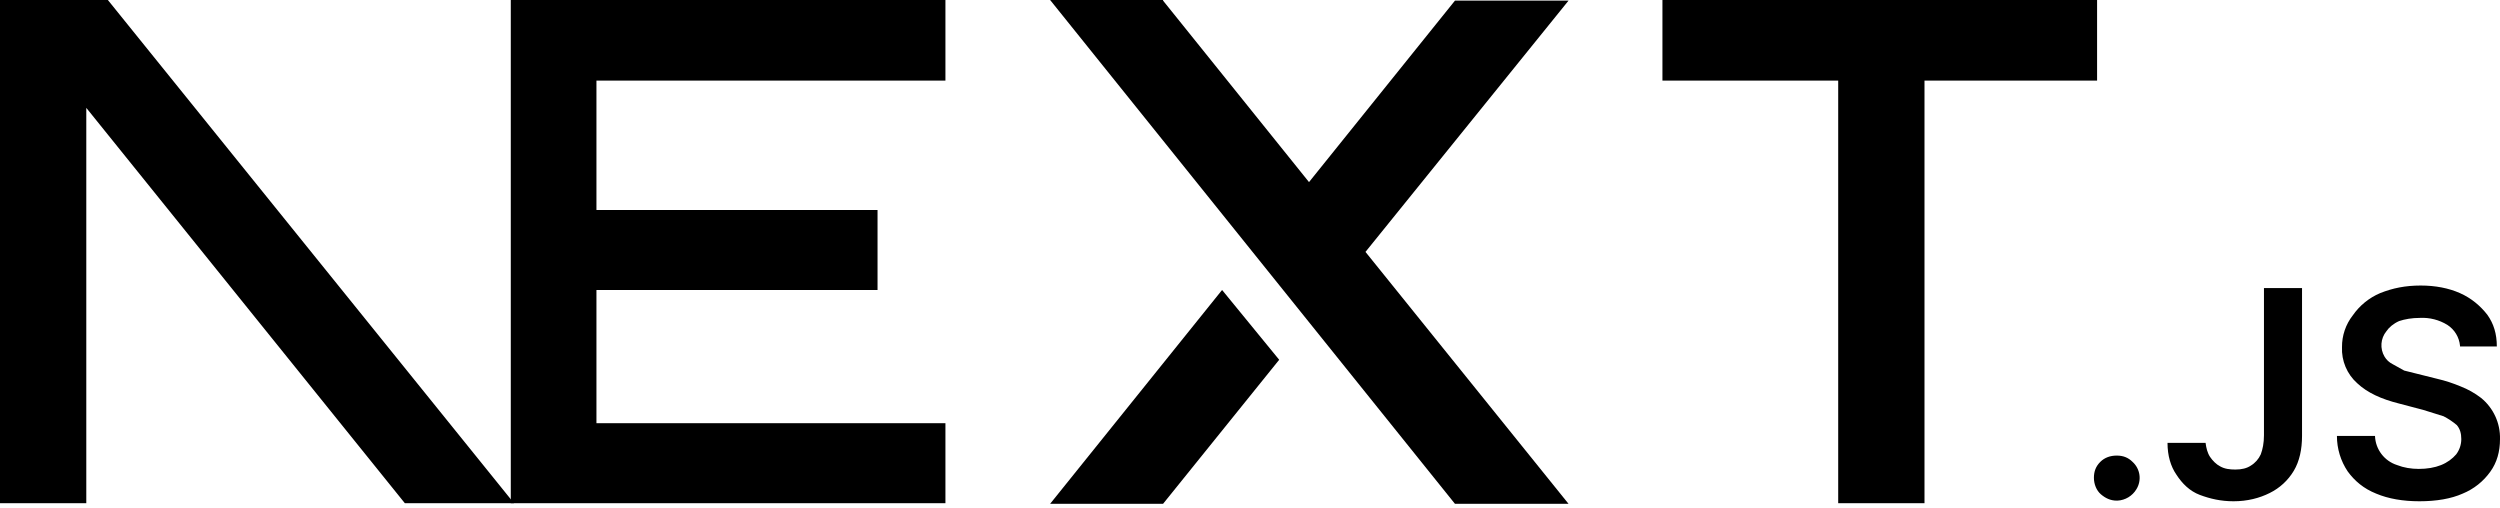
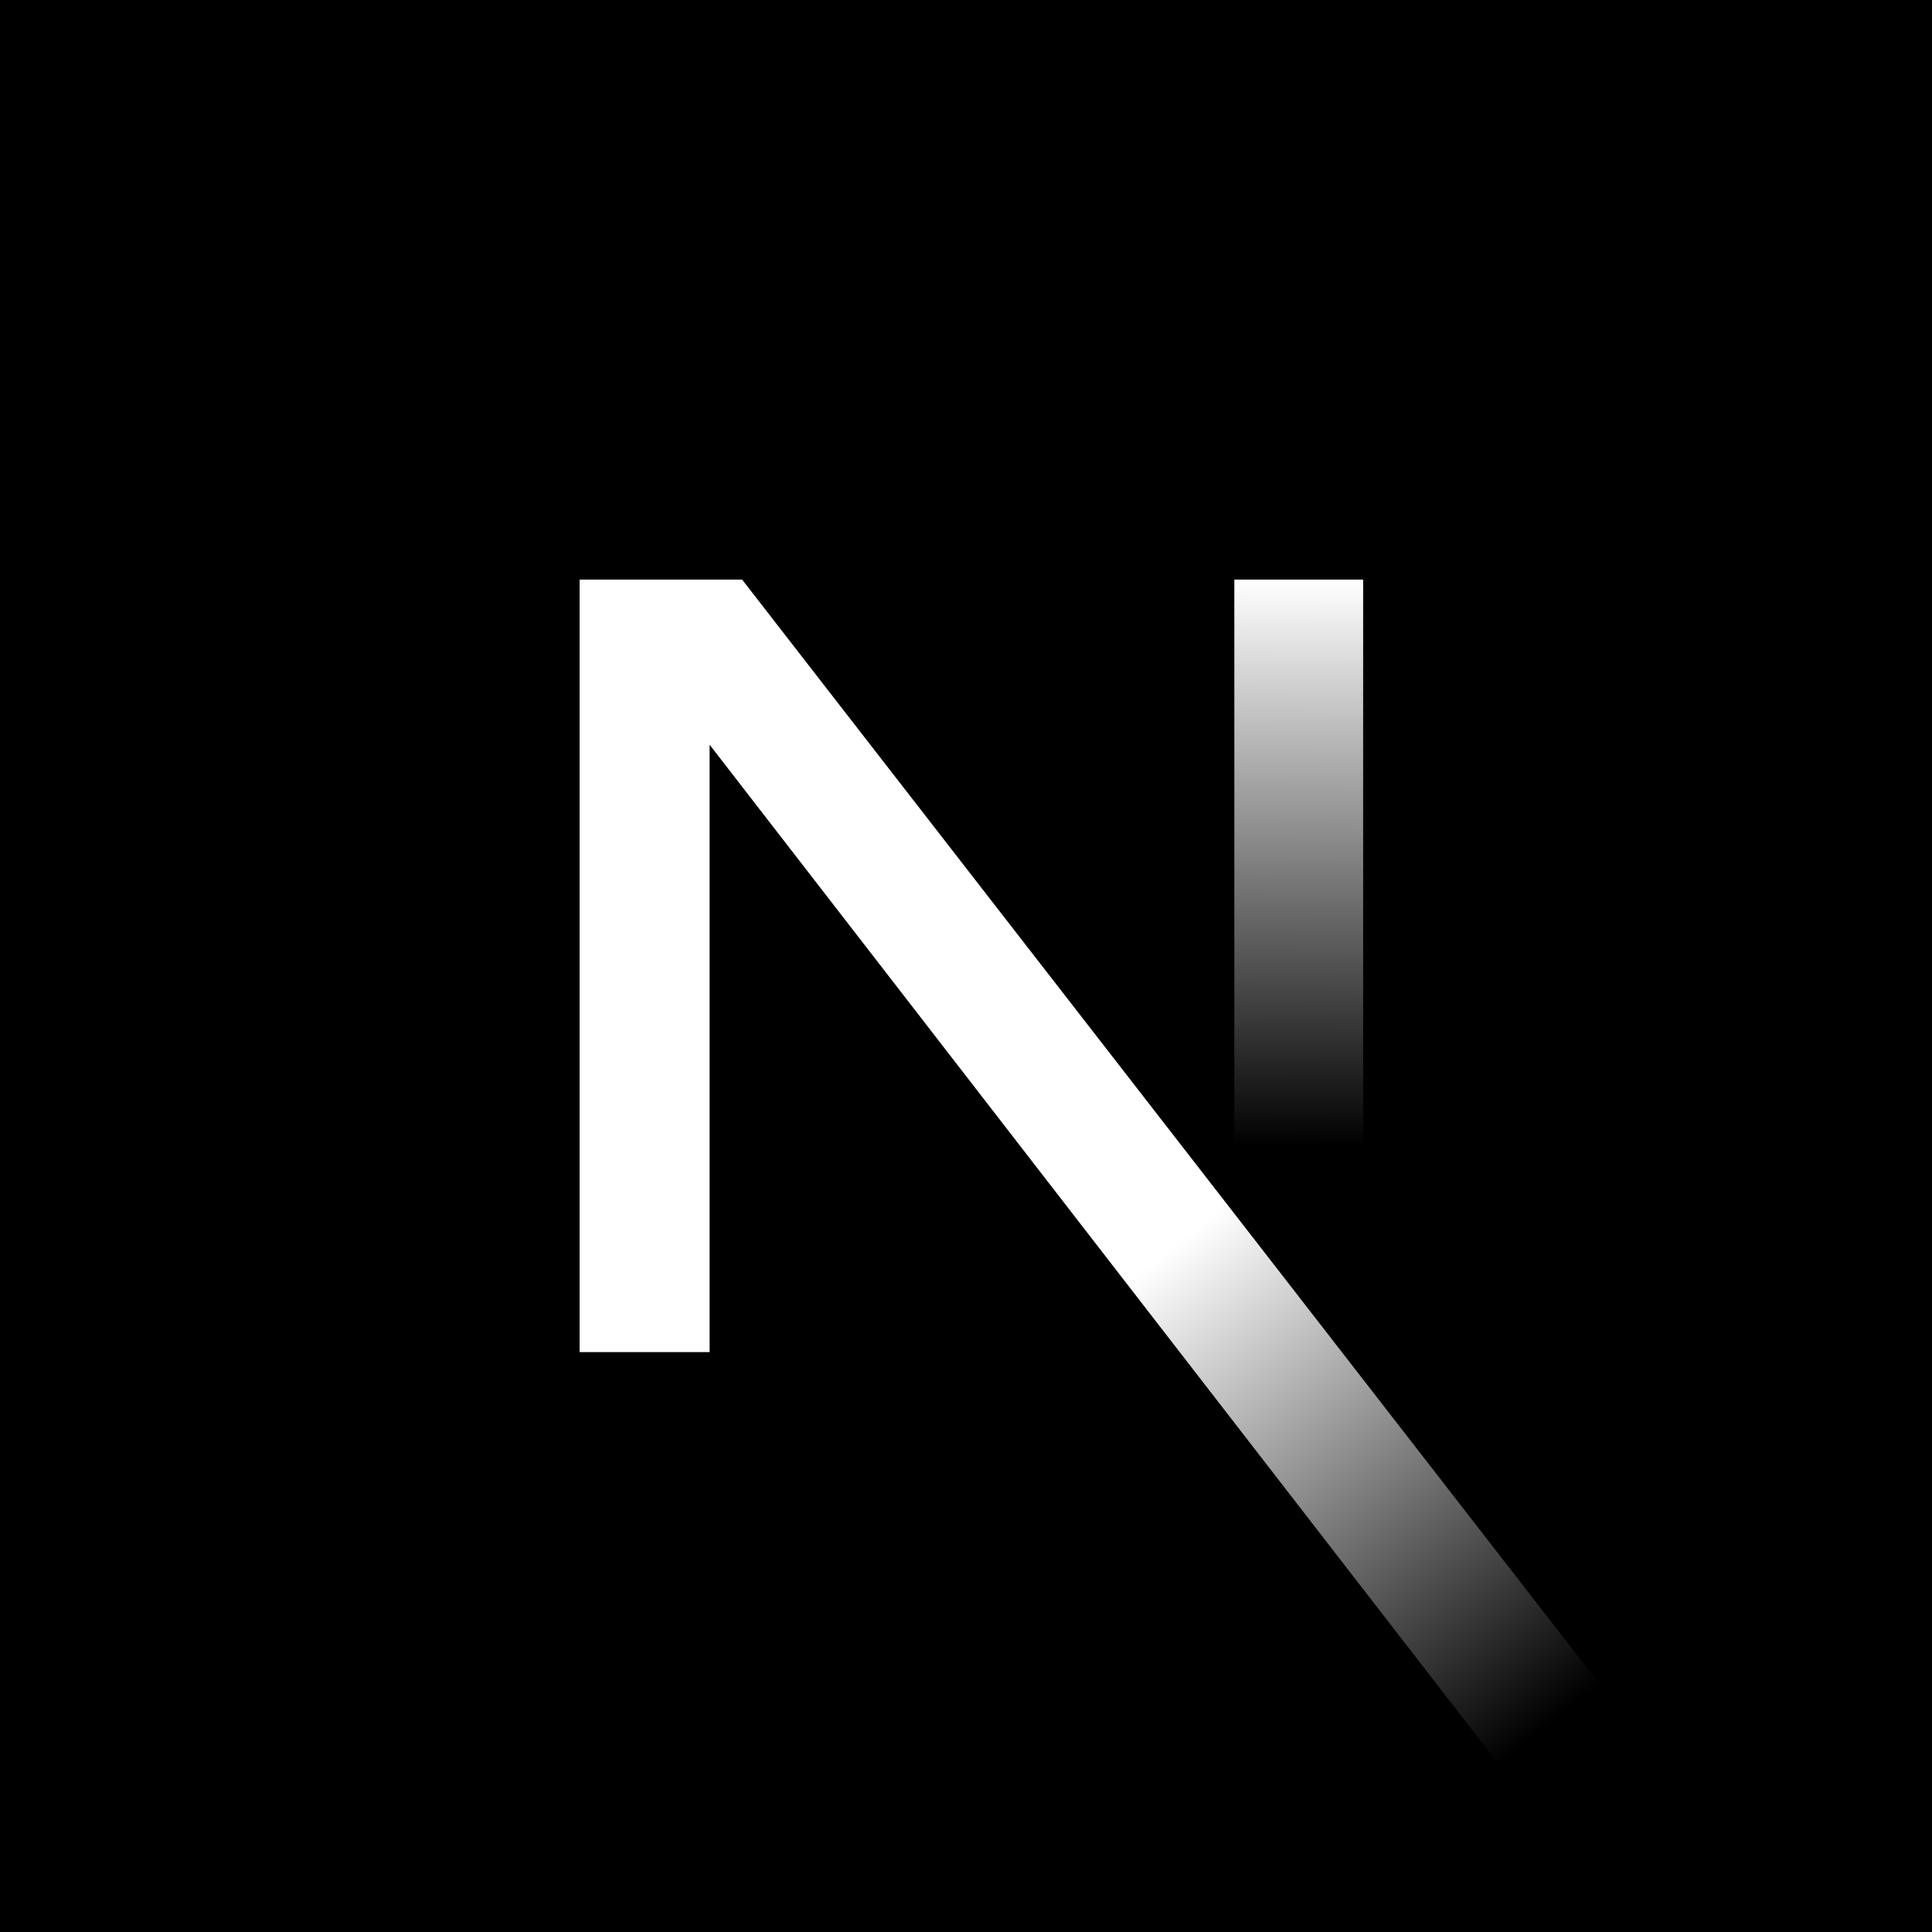
- <svg xmlns="http://www.w3.org/2000/svg" fill="none" viewBox="0 0 394 80">
-   <path fill="#000" d="M262 0h68.5v12.7h-27.2v66.6h-13.6V12.7H262V0ZM149 0v12.7H94v20.4h44.3v12.6H94v21h55v12.6H80.5V0h68.7zm34.3 0h-17.8l63.8 79.4h17.9l-32-39.7 32-39.6h-17.9l-23 28.6-23-28.6zm18.3 56.7-9-11-27.1 33.7h17.8l18.3-22.7z" />
-   <path fill="#000" d="M81 79.3 17 0H0v79.3h13.6V17l50.2 62.3H81Zm252.6-.4c-1 0-1.8-.4-2.5-1s-1.1-1.6-1.1-2.6.3-1.8 1-2.5 1.6-1 2.6-1 1.8.3 2.5 1a3.4 3.4 0 0 1 .6 4.3 3.7 3.7 0 0 1-3 1.8zm23.2-33.5h6v23.3c0 2.1-.4 4-1.3 5.5a9.1 9.1 0 0 1-3.8 3.5c-1.6.8-3.5 1.3-5.7 1.3-2 0-3.7-.4-5.3-1s-2.8-1.8-3.7-3.2c-.9-1.3-1.4-3-1.4-5h6c.1.8.3 1.6.7 2.2s1 1.2 1.6 1.5c.7.4 1.5.5 2.4.5 1 0 1.8-.2 2.4-.6a4 4 0 0 0 1.6-1.8c.3-.8.5-1.8.5-3V45.5zm30.9 9.1a4.4 4.4 0 0 0-2-3.3 7.5 7.5 0 0 0-4.3-1.1c-1.3 0-2.4.2-3.3.5-.9.4-1.6 1-2 1.6a3.5 3.5 0 0 0-.3 4c.3.5.7.9 1.3 1.2l1.8 1 2 .5 3.2.8c1.3.3 2.5.7 3.7 1.2a13 13 0 0 1 3.2 1.8 8.1 8.1 0 0 1 3 6.5c0 2-.5 3.7-1.5 5.1a10 10 0 0 1-4.4 3.5c-1.8.8-4.1 1.2-6.8 1.2-2.6 0-4.9-.4-6.8-1.2-2-.8-3.4-2-4.5-3.5a10 10 0 0 1-1.7-5.6h6a5 5 0 0 0 3.5 4.6c1 .4 2.2.6 3.4.6 1.3 0 2.5-.2 3.5-.6 1-.4 1.8-1 2.4-1.7a4 4 0 0 0 .8-2.4c0-.9-.2-1.6-.7-2.2a11 11 0 0 0-2.1-1.4l-3.2-1-3.8-1c-2.8-.7-5-1.7-6.6-3.2a7.2 7.2 0 0 1-2.4-5.7 8 8 0 0 1 1.7-5 10 10 0 0 1 4.3-3.5c2-.8 4-1.2 6.4-1.2 2.3 0 4.4.4 6.2 1.2 1.8.8 3.2 2 4.3 3.4 1 1.4 1.5 3 1.5 5h-5.8z" />
+ <svg xmlns="http://www.w3.org/2000/svg" width="120" height="120" viewBox="0 0 120 120" fill="none">
+   <rect width="120" height="120" fill="black" />
+   <path d="M99.672 105.013L46.094 36H36V83.98H44.075V46.255L93.332 109.897C95.552 108.412 97.67 106.78 99.672 105.013Z" fill="url(#paint0_linear_797_11)" />
+   <path d="M76.667 36H84.667V84H76.667V36Z" fill="url(#paint1_linear_797_11)" />
+   <defs>
+     <linearGradient id="paint0_linear_797_11" x1="72.666" y1="77.666" x2="96.333" y2="107" gradientUnits="userSpaceOnUse">
+       <stop stop-color="white" />
+       <stop offset="1" stop-color="white" stop-opacity="0" />
+     </linearGradient>
+     <linearGradient id="paint1_linear_797_11" x1="80.667" y1="36" x2="80.533" y2="71.25" gradientUnits="userSpaceOnUse">
+       <stop stop-color="white" />
+       <stop offset="1" stop-color="white" stop-opacity="0" />
+     </linearGradient>
+   </defs>
</svg>
